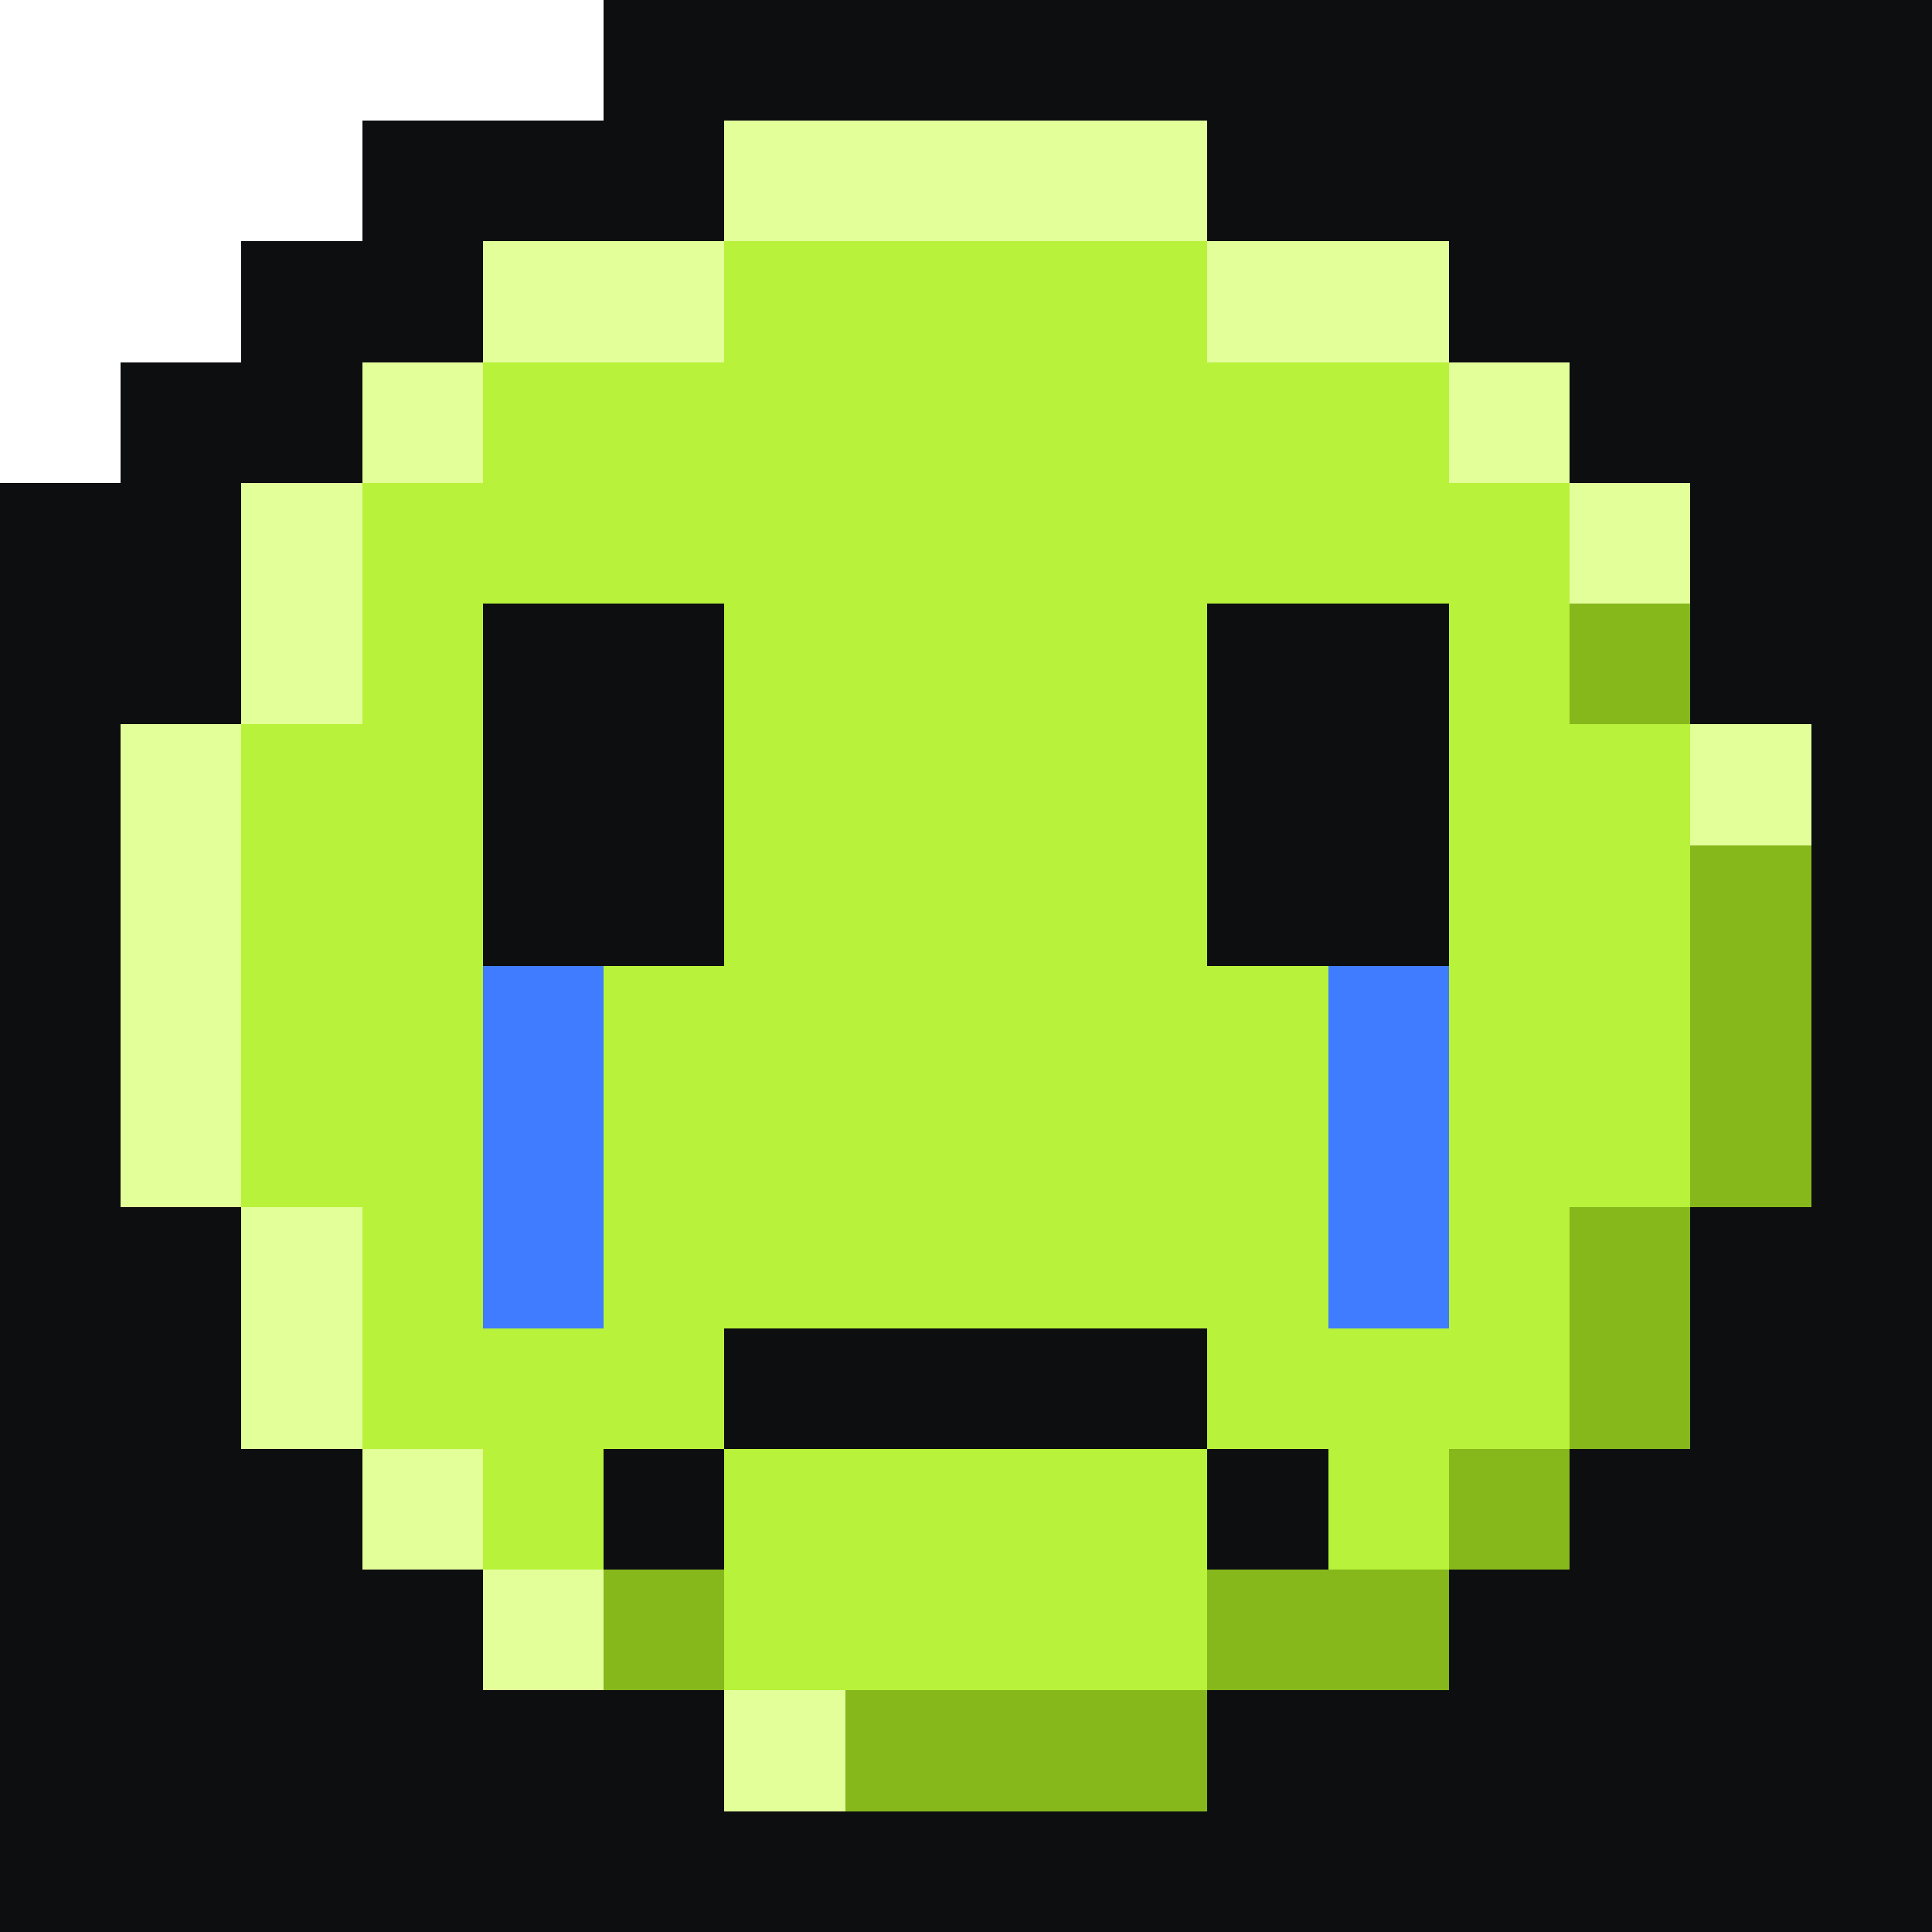
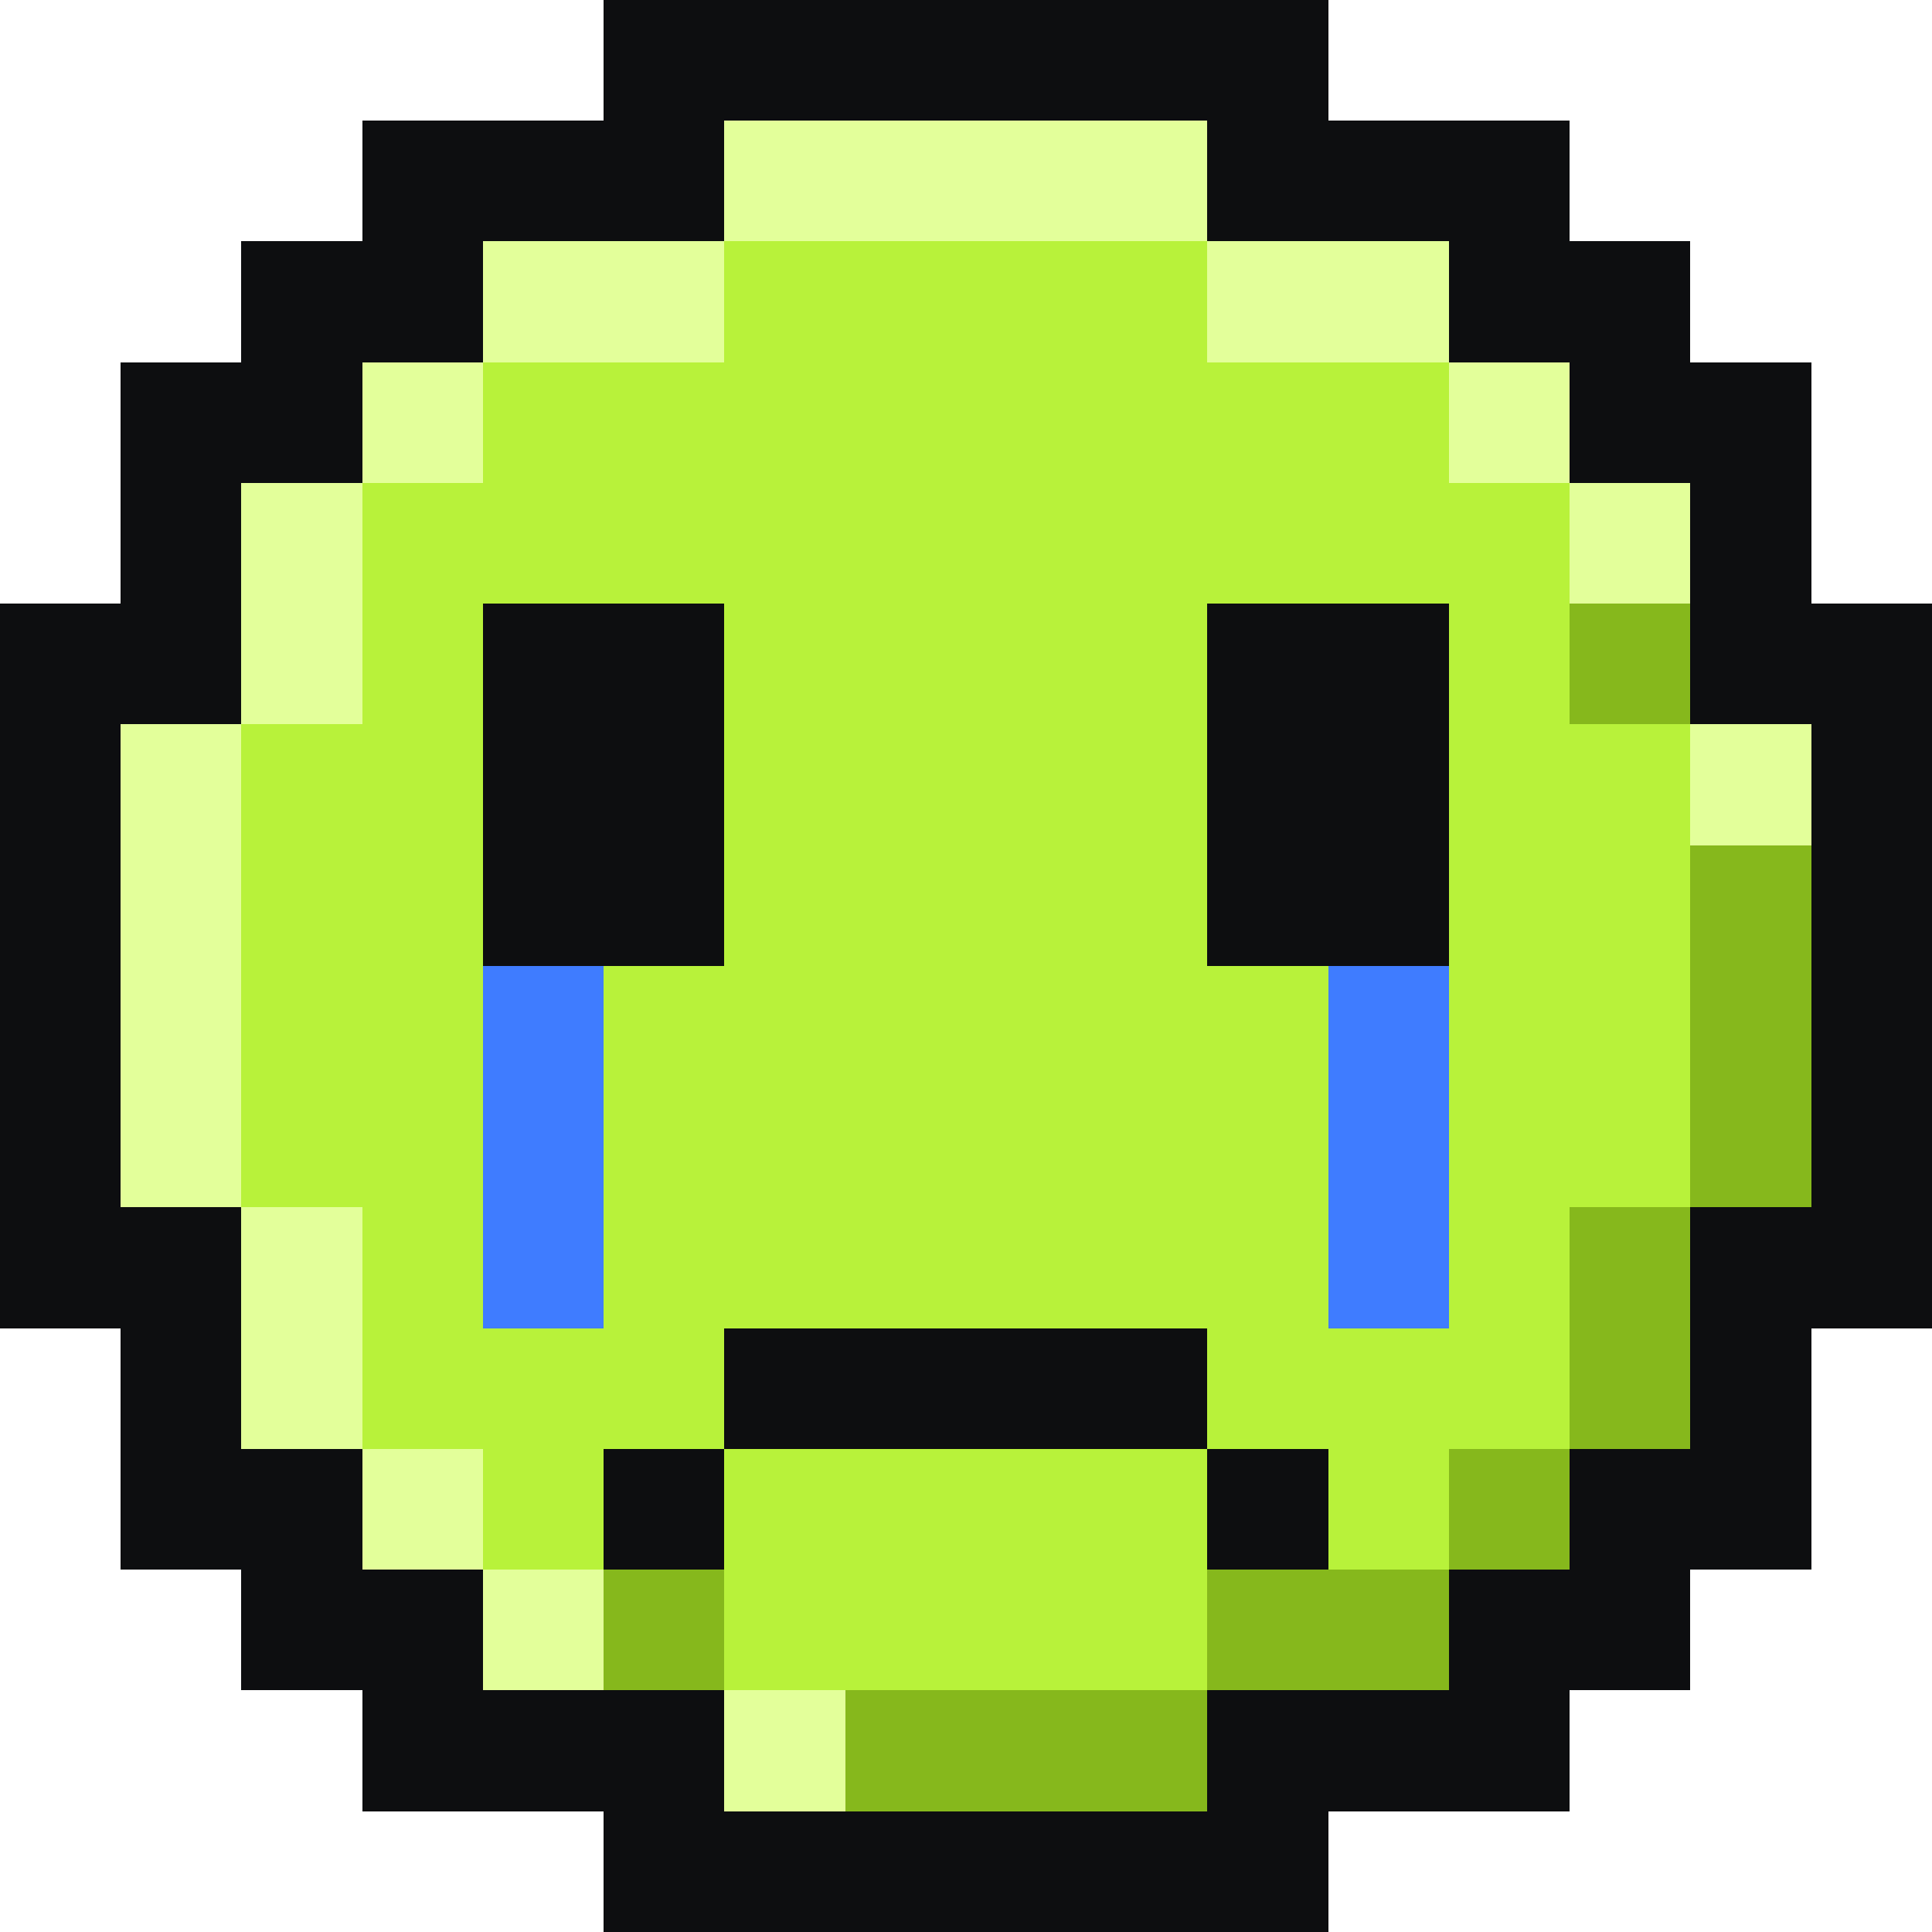
<svg xmlns="http://www.w3.org/2000/svg" viewBox="0 0 16 16" width="32" height="32" shape-rendering="crispEdges">
-   <rect x="5" y="0" width="11" height="1" fill="#0d0e10" />
+   <rect x="5" y="0" width="6" height="1" fill="#0d0e10" />
  <rect x="3" y="1" width="3" height="1" fill="#0d0e10" />
  <rect x="6" y="1" width="4" height="1" fill="#e3ff9a" />
-   <rect x="10" y="1" width="6" height="1" fill="#0d0e10" />
+   <rect x="10" y="1" width="3" height="1" fill="#0d0e10" />
  <rect x="2" y="2" width="2" height="1" fill="#0d0e10" />
  <rect x="4" y="2" width="2" height="1" fill="#e3ff9a" />
  <rect x="6" y="2" width="4" height="1" fill="#b8f23a" />
  <rect x="10" y="2" width="2" height="1" fill="#e3ff9a" />
-   <rect x="12" y="2" width="4" height="1" fill="#0d0e10" />
+   <rect x="12" y="2" width="2" height="1" fill="#0d0e10" />
  <rect x="1" y="3" width="2" height="1" fill="#0d0e10" />
  <rect x="3" y="3" width="1" height="1" fill="#e3ff9a" />
  <rect x="4" y="3" width="8" height="1" fill="#b8f23a" />
  <rect x="12" y="3" width="1" height="1" fill="#e3ff9a" />
-   <rect x="13" y="3" width="3" height="1" fill="#0d0e10" />
-   <rect x="0" y="4" width="2" height="1" fill="#0d0e10" />
+   <rect x="13" y="3" width="2" height="1" fill="#0d0e10" />
+   <rect x="1" y="4" width="1" height="1" fill="#0d0e10" />
  <rect x="2" y="4" width="1" height="1" fill="#e3ff9a" />
  <rect x="3" y="4" width="10" height="1" fill="#b8f23a" />
  <rect x="13" y="4" width="1" height="1" fill="#e3ff9a" />
-   <rect x="14" y="4" width="2" height="1" fill="#0d0e10" />
+   <rect x="14" y="4" width="1" height="1" fill="#0d0e10" />
  <rect x="0" y="5" width="2" height="1" fill="#0d0e10" />
  <rect x="2" y="5" width="1" height="1" fill="#e3ff9a" />
  <rect x="3" y="5" width="1" height="1" fill="#b8f23a" />
  <rect x="4" y="5" width="2" height="1" fill="#0d0e10" />
  <rect x="6" y="5" width="4" height="1" fill="#b8f23a" />
  <rect x="10" y="5" width="2" height="1" fill="#0d0e10" />
  <rect x="12" y="5" width="1" height="1" fill="#b8f23a" />
  <rect x="13" y="5" width="1" height="1" fill="#86b81c" />
  <rect x="14" y="5" width="2" height="1" fill="#0d0e10" />
  <rect x="0" y="6" width="1" height="1" fill="#0d0e10" />
  <rect x="1" y="6" width="1" height="1" fill="#e3ff9a" />
  <rect x="2" y="6" width="2" height="1" fill="#b8f23a" />
  <rect x="4" y="6" width="2" height="1" fill="#0d0e10" />
  <rect x="6" y="6" width="4" height="1" fill="#b8f23a" />
  <rect x="10" y="6" width="2" height="1" fill="#0d0e10" />
  <rect x="12" y="6" width="2" height="1" fill="#b8f23a" />
  <rect x="14" y="6" width="1" height="1" fill="#e3ff9a" />
  <rect x="15" y="6" width="1" height="1" fill="#0d0e10" />
  <rect x="0" y="7" width="1" height="1" fill="#0d0e10" />
  <rect x="1" y="7" width="1" height="1" fill="#e3ff9a" />
  <rect x="2" y="7" width="2" height="1" fill="#b8f23a" />
  <rect x="4" y="7" width="2" height="1" fill="#0d0e10" />
  <rect x="6" y="7" width="4" height="1" fill="#b8f23a" />
  <rect x="10" y="7" width="2" height="1" fill="#0d0e10" />
  <rect x="12" y="7" width="2" height="1" fill="#b8f23a" />
  <rect x="14" y="7" width="1" height="1" fill="#86b81c" />
  <rect x="15" y="7" width="1" height="1" fill="#0d0e10" />
  <rect x="0" y="8" width="1" height="1" fill="#0d0e10" />
  <rect x="1" y="8" width="1" height="1" fill="#e3ff9a" />
  <rect x="2" y="8" width="2" height="1" fill="#b8f23a" />
  <rect x="4" y="8" width="1" height="1" fill="#3f7cff" />
  <rect x="5" y="8" width="6" height="1" fill="#b8f23a" />
  <rect x="11" y="8" width="1" height="1" fill="#3f7cff" />
  <rect x="12" y="8" width="2" height="1" fill="#b8f23a" />
  <rect x="14" y="8" width="1" height="1" fill="#86b81c" />
  <rect x="15" y="8" width="1" height="1" fill="#0d0e10" />
  <rect x="0" y="9" width="1" height="1" fill="#0d0e10" />
  <rect x="1" y="9" width="1" height="1" fill="#e3ff9a" />
  <rect x="2" y="9" width="2" height="1" fill="#b8f23a" />
  <rect x="4" y="9" width="1" height="1" fill="#3f7cff" />
  <rect x="5" y="9" width="6" height="1" fill="#b8f23a" />
  <rect x="11" y="9" width="1" height="1" fill="#3f7cff" />
  <rect x="12" y="9" width="2" height="1" fill="#b8f23a" />
  <rect x="14" y="9" width="1" height="1" fill="#86b81c" />
  <rect x="15" y="9" width="1" height="1" fill="#0d0e10" />
  <rect x="0" y="10" width="2" height="1" fill="#0d0e10" />
  <rect x="2" y="10" width="1" height="1" fill="#e3ff9a" />
  <rect x="3" y="10" width="1" height="1" fill="#b8f23a" />
  <rect x="4" y="10" width="1" height="1" fill="#3f7cff" />
  <rect x="5" y="10" width="6" height="1" fill="#b8f23a" />
  <rect x="11" y="10" width="1" height="1" fill="#3f7cff" />
  <rect x="12" y="10" width="1" height="1" fill="#b8f23a" />
  <rect x="13" y="10" width="1" height="1" fill="#86b81c" />
  <rect x="14" y="10" width="2" height="1" fill="#0d0e10" />
-   <rect x="0" y="11" width="2" height="1" fill="#0d0e10" />
+   <rect x="1" y="11" width="1" height="1" fill="#0d0e10" />
  <rect x="2" y="11" width="1" height="1" fill="#e3ff9a" />
  <rect x="3" y="11" width="3" height="1" fill="#b8f23a" />
  <rect x="6" y="11" width="4" height="1" fill="#0d0e10" />
  <rect x="10" y="11" width="3" height="1" fill="#b8f23a" />
  <rect x="13" y="11" width="1" height="1" fill="#86b81c" />
-   <rect x="14" y="11" width="2" height="1" fill="#0d0e10" />
-   <rect x="0" y="12" width="3" height="1" fill="#0d0e10" />
+   <rect x="14" y="11" width="1" height="1" fill="#0d0e10" />
+   <rect x="1" y="12" width="2" height="1" fill="#0d0e10" />
  <rect x="3" y="12" width="1" height="1" fill="#e3ff9a" />
  <rect x="4" y="12" width="1" height="1" fill="#b8f23a" />
  <rect x="5" y="12" width="1" height="1" fill="#0d0e10" />
  <rect x="6" y="12" width="4" height="1" fill="#b8f23a" />
  <rect x="10" y="12" width="1" height="1" fill="#0d0e10" />
  <rect x="11" y="12" width="1" height="1" fill="#b8f23a" />
  <rect x="12" y="12" width="1" height="1" fill="#86b81c" />
-   <rect x="13" y="12" width="3" height="1" fill="#0d0e10" />
-   <rect x="0" y="13" width="4" height="1" fill="#0d0e10" />
+   <rect x="13" y="12" width="2" height="1" fill="#0d0e10" />
+   <rect x="2" y="13" width="2" height="1" fill="#0d0e10" />
  <rect x="4" y="13" width="1" height="1" fill="#e3ff9a" />
  <rect x="5" y="13" width="1" height="1" fill="#86b81c" />
  <rect x="6" y="13" width="4" height="1" fill="#b8f23a" />
  <rect x="10" y="13" width="2" height="1" fill="#86b81c" />
-   <rect x="12" y="13" width="4" height="1" fill="#0d0e10" />
-   <rect x="0" y="14" width="6" height="1" fill="#0d0e10" />
+   <rect x="12" y="13" width="2" height="1" fill="#0d0e10" />
+   <rect x="3" y="14" width="3" height="1" fill="#0d0e10" />
  <rect x="6" y="14" width="1" height="1" fill="#e3ff9a" />
  <rect x="7" y="14" width="3" height="1" fill="#86b81c" />
-   <rect x="10" y="14" width="6" height="1" fill="#0d0e10" />
-   <rect x="0" y="15" width="16" height="1" fill="#0d0e10" />
+   <rect x="10" y="14" width="3" height="1" fill="#0d0e10" />
+   <rect x="5" y="15" width="6" height="1" fill="#0d0e10" />
</svg>
